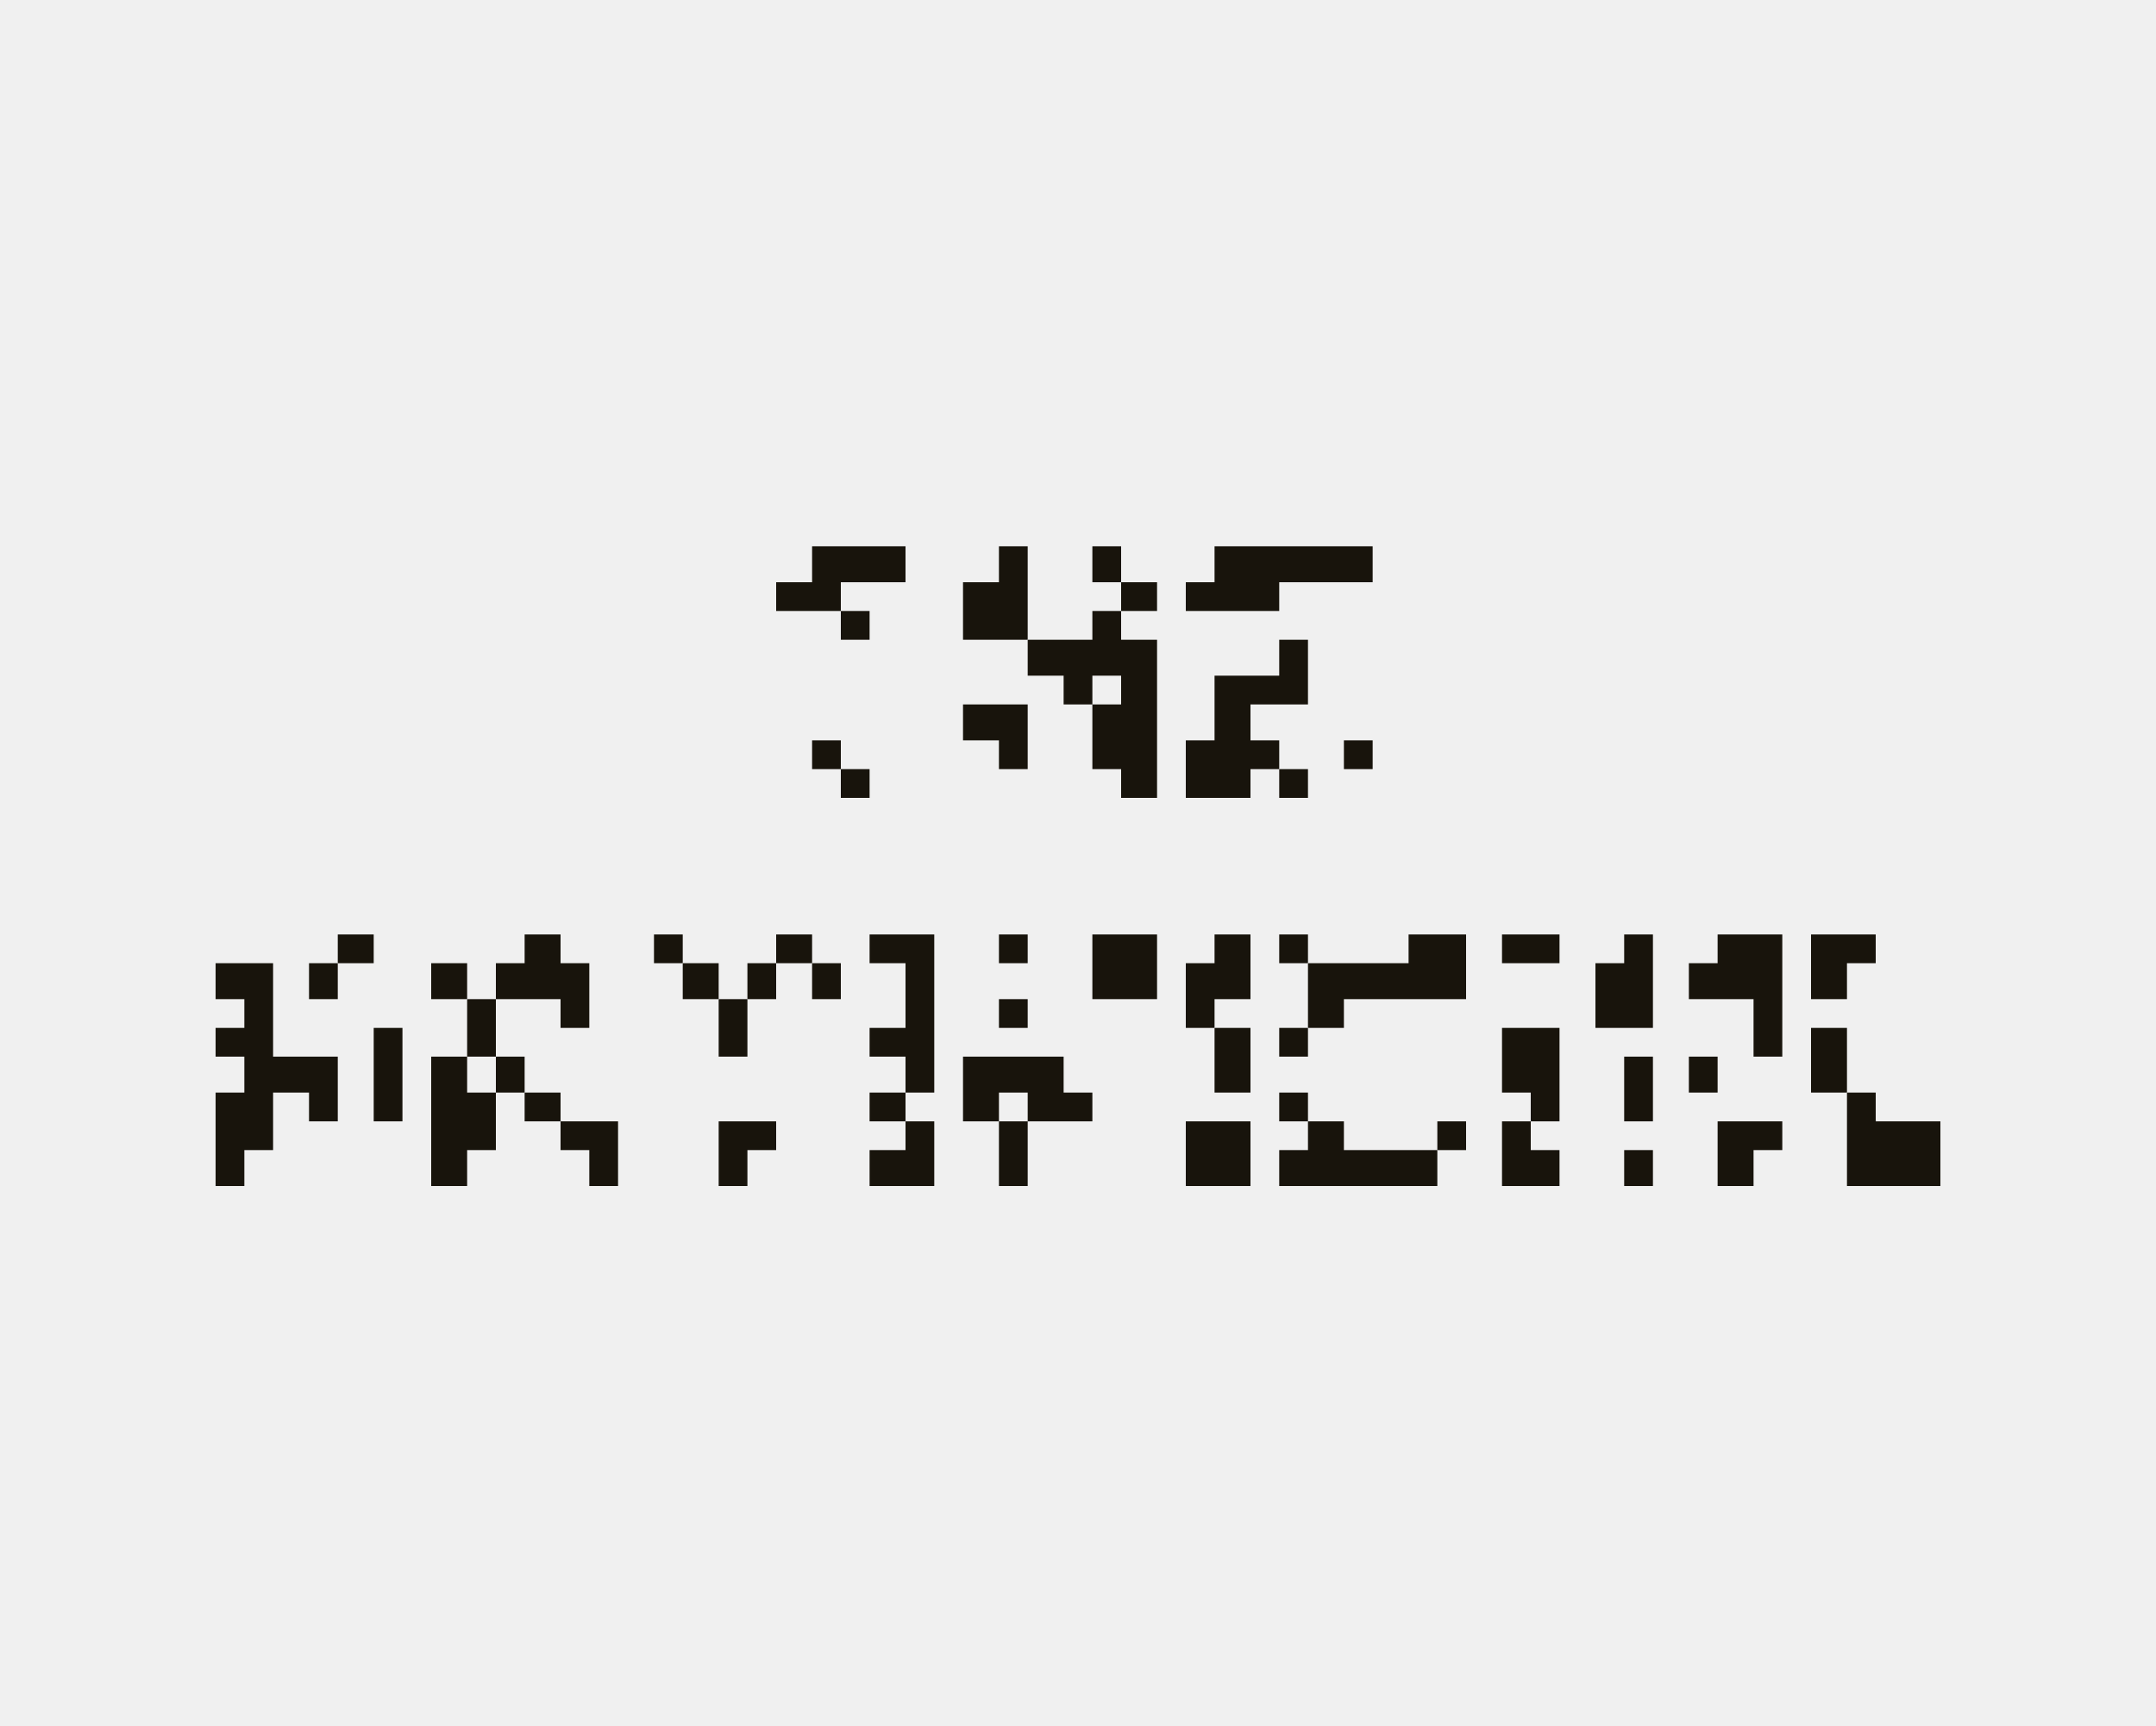
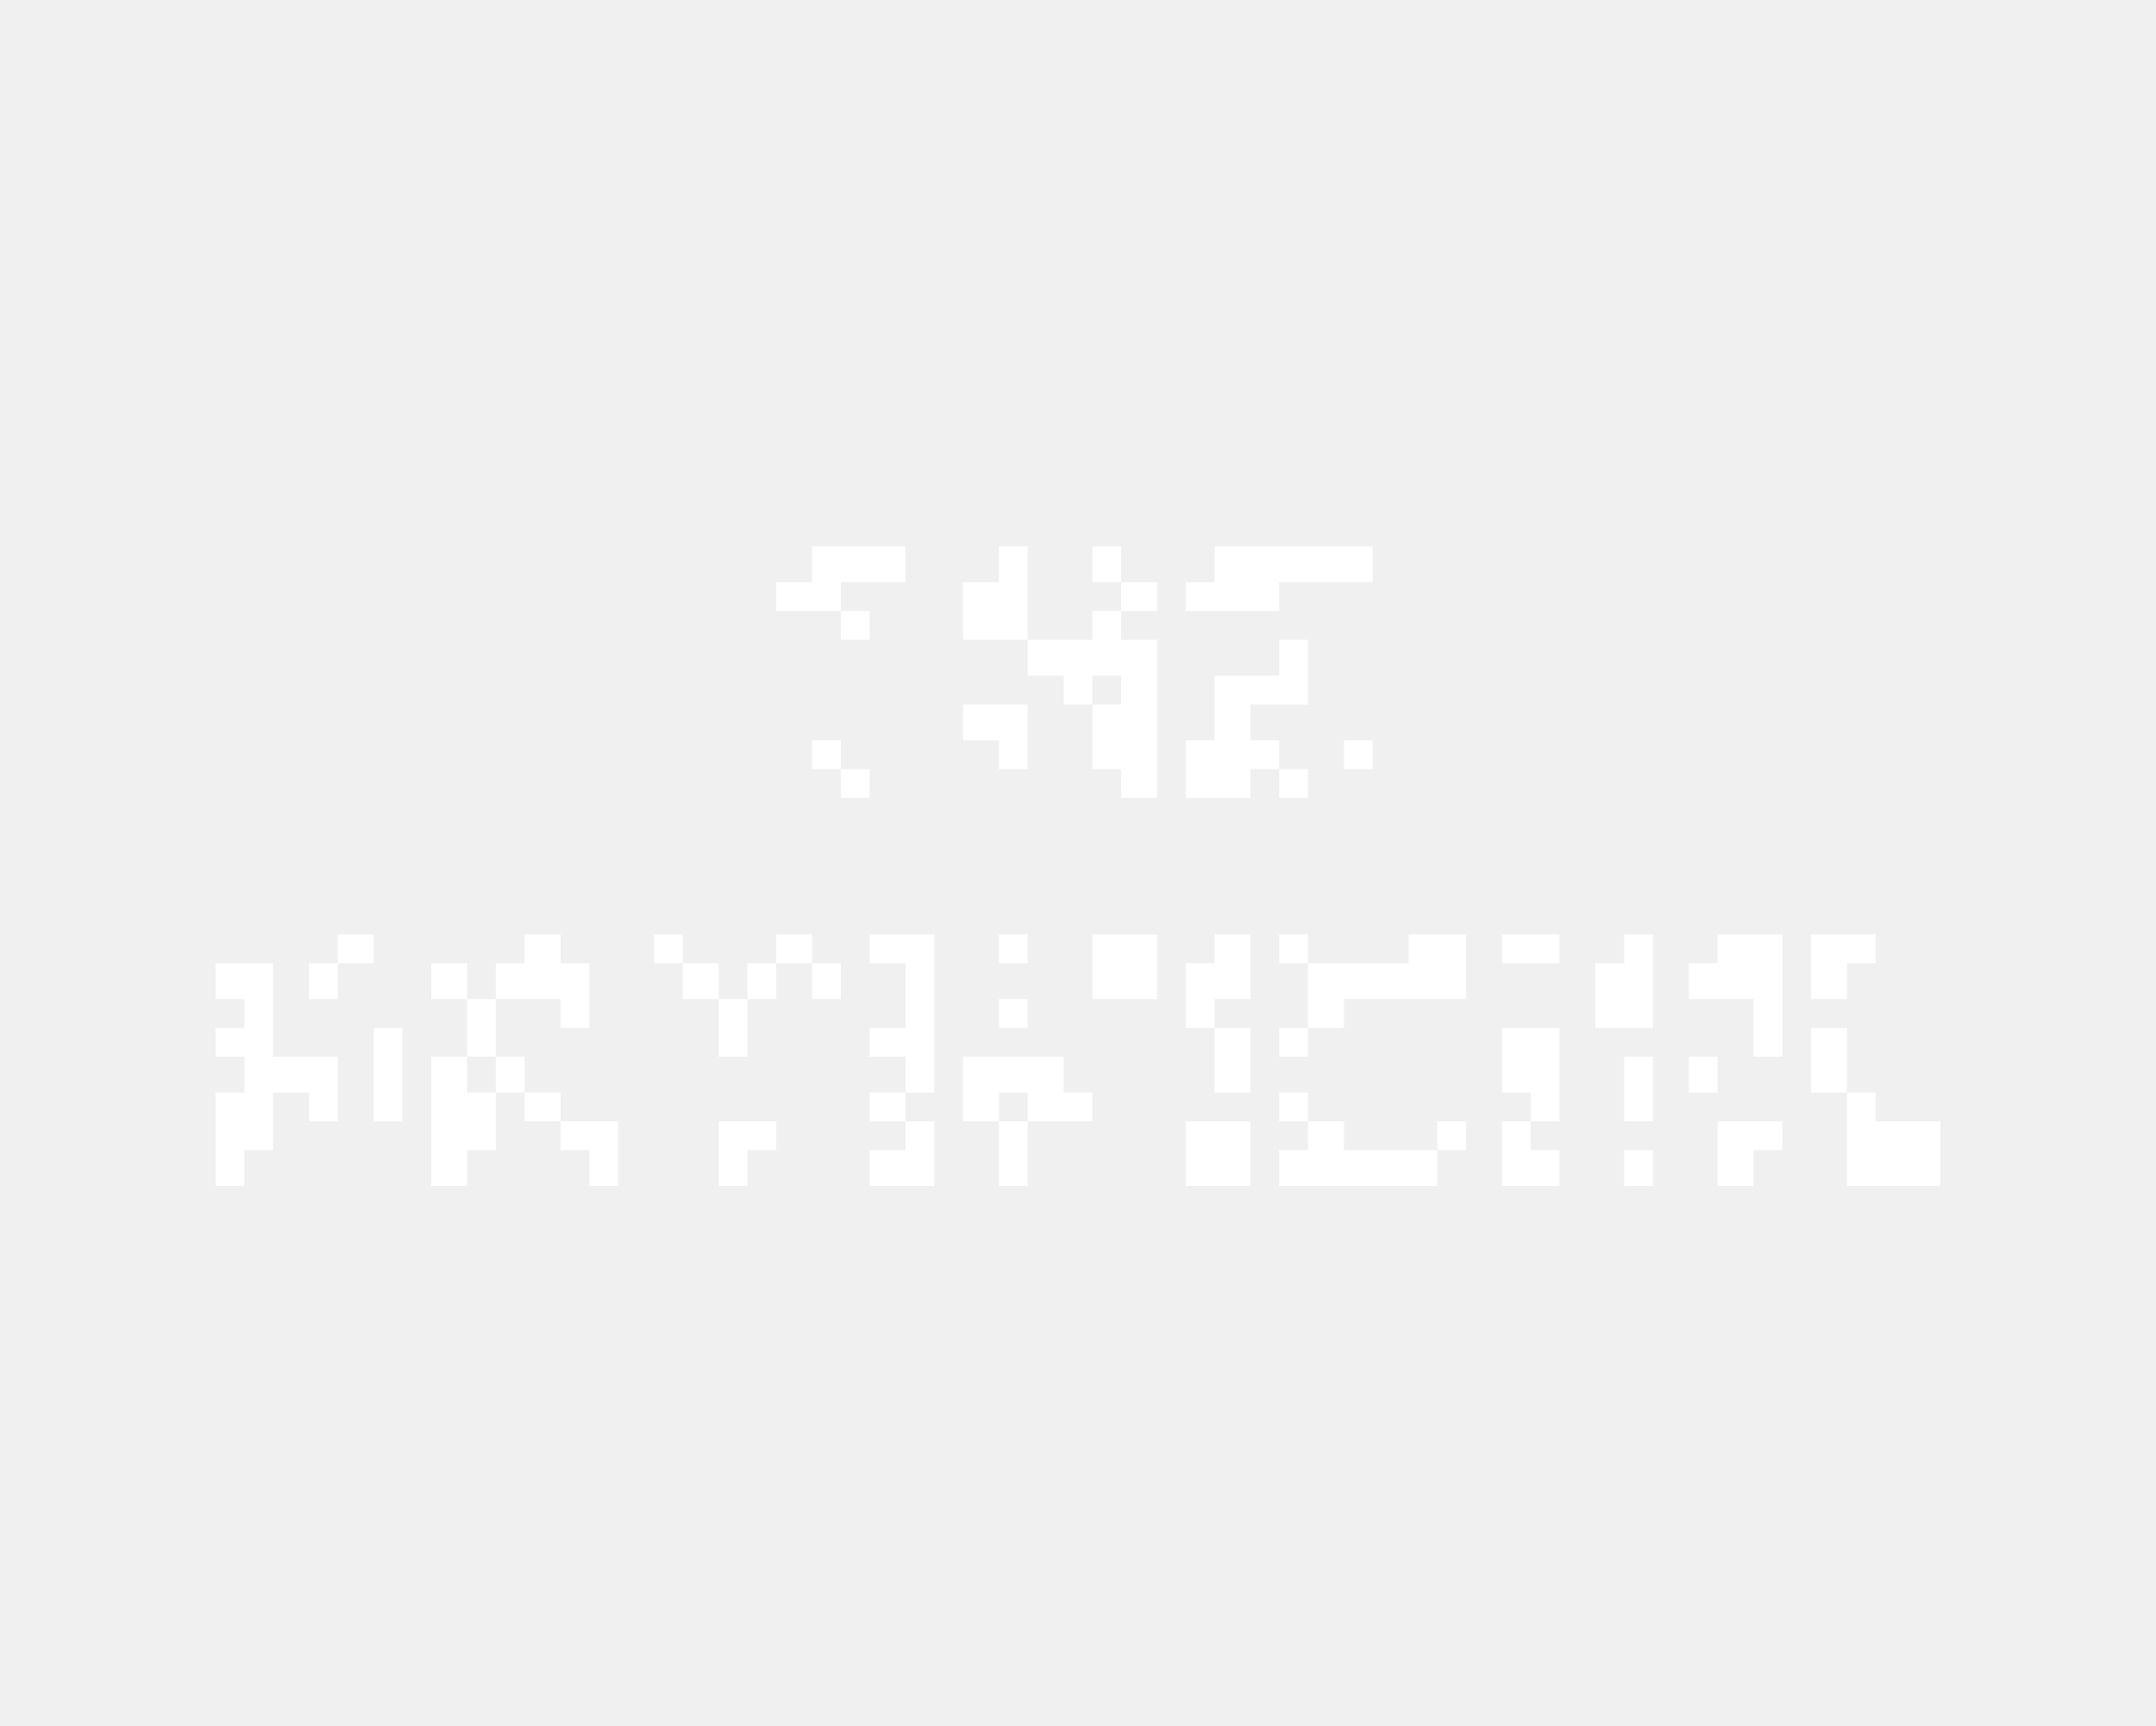
<svg xmlns="http://www.w3.org/2000/svg" version="1.1" id="Layer_1" x="0px" y="0px" width="300px" height="240px" viewBox="0 0 300 240" enable-background="new 0 0 300 240" xml:space="preserve">
  <g>
-     <rect x="152" y="76" fill="#18140C" width="4" height="5" />
-     <rect x="47" y="130" fill="#18140C" width="5" height="4" />
-     <rect x="91" y="130" fill="#18140C" width="4" height="4" />
-     <rect x="108" y="130" fill="#18140C" width="5" height="4" />
-     <polygon fill="#18140C" points="121,130 121,134 126,134 126,138.317 126,143 121,143 121,147 126,147 126,152 130,152    130,147.045 130,142.681 130,138.317 130,133.954 130,130 126,130  " />
-     <rect x="139" y="130" fill="#18140C" width="4" height="4" />
-     <polygon fill="#18140C" points="152,130 152,133.954 152,139 156.545,139 161,139 161,133.954 161,130 156.545,130  " />
-     <polygon fill="#18140C" points="169,134 165,134 165,138.317 165,143 169,143 169,139 174,139 174,133.954 174,130 169,130  " />
-     <rect x="178" y="130" fill="#18140C" width="4" height="4" />
-     <polygon fill="#18140C" points="196,130 196,134 191.455,134 187.091,134 182,134 182,138.317 182,143 187,143 187,139    191.455,139 195.818,139 200.182,139 204,139 204,133.954 204,130 200.182,130  " />
-     <polygon fill="#18140C" points="209,130 209,134 213.273,134 217,134 217,130 213.273,130  " />
-     <polygon fill="#18140C" points="226,134 222,134 222,138.317 222,143 226.364,143 230,143 230,138.317 230,133.954 230,130    226,130  " />
-     <polygon fill="#18140C" points="239,130 239,134 235,134 235,139 239.455,139 244,139 244,142.681 244,147 248,147 248,142.681    248,138.317 248,133.954 248,130 243.818,130  " />
-     <polygon fill="#18140C" points="117,85 117,81 121.636,81 126,81 126,76 121.636,76 117.273,76 113,76 113,81 108,81 108,85    112.909,85  " />
-     <polygon fill="#18140C" points="143,80.499 143,76 139,76 139,81 134,81 134,84.863 134,89 139.091,89 143,89 143,84.863  " />
-     <rect x="156" y="81" fill="#18140C" width="5" height="4" />
-     <polygon fill="#18140C" points="174,85 178,85 178,81 182.727,81 187.091,81 191,81 191,76 187.091,76 182.727,76 178.364,76    174,76 169,76 169,81 165,81 165,85 169.636,85  " />
-     <rect x="43" y="134" fill="#18140C" width="4" height="5" />
-     <rect x="60" y="134" fill="#18140C" width="5" height="5" />
-     <polygon fill="#18140C" points="78,139 78,143 82,143 82,138.317 82,134 78,134 78,130 73,130 73,134 69,134 69,139 73.636,139     " />
-     <rect x="95" y="134" fill="#18140C" width="5" height="5" />
-     <rect x="104" y="134" fill="#18140C" width="4" height="5" />
-     <rect x="113" y="134" fill="#18140C" width="4" height="5" />
-     <polygon fill="#18140C" points="257,134 261,134 261,130 256.909,130 252,130 252,133.954 252,139 257,139  " />
-     <rect x="117" y="85" fill="#18140C" width="4" height="4" />
-     <path fill="#18140C" d="M156,89v-4h-4v4h-4.182H143v5h5v4h4v4.317V107h4v4h5v-4.319v-4.364v-4.364V93.59V89H156z M156,98h-4v-4h4   V98z" />
-     <polygon fill="#18140C" points="100,142.681 100,147 104,147 104,142.681 104,139 100,139  " />
-     <rect x="139" y="139" fill="#18140C" width="4" height="4" />
-     <polygon fill="#18140C" points="52,147.045 52,151.408 52,156 56,156 56,151.408 56,147.045 56,143 52,143  " />
-     <polygon fill="#18140C" points="69,142.681 69,139 65,139 65,142.681 65,147 69,147  " />
-     <rect x="178" y="143" fill="#18140C" width="4" height="4" />
-     <polygon fill="#18140C" points="209,143 209,147.045 209,152 213,152 213,156 217,156 217,151.408 217,147.045 217,143    213.273,143  " />
-     <polygon fill="#18140C" points="257,143 252,143 252,147.045 252,152 257,152 257,147.045  " />
-     <polygon fill="#18140C" points="38,147 38,142.681 38,138.317 38,134 34.364,134 30,134 30,139 34,139 34,143 30,143 30,147    34,147 34,152 30,152 30,155.772 30,160.135 30,165 34,165 34,160 38,160 38,155.772 38,152 43,152 43,156 47,156 47,151.408    47,147 43.091,147  " />
-     <polygon fill="#18140C" points="65,147 60,147 60,151.408 60,155.772 60,160.135 60,165 65,165 65,160 69,160 69,155.772 69,152    65,152  " />
-     <rect x="69" y="147" fill="#18140C" width="4" height="5" />
-     <polygon fill="#18140C" points="148,147 143.455,147 139.091,147 134,147 134,151.408 134,156 139,156 139,152 143,152 143,156    147.818,156 152,156 152,152 148,152  " />
-     <polygon fill="#18140C" points="169,152 174,152 174,147.045 174,143 169,143 169,147.045  " />
-     <polygon fill="#18140C" points="226,151.408 226,156 230,156 230,151.408 230,147 226,147  " />
-     <rect x="235" y="147" fill="#18140C" width="4" height="5" />
-     <rect x="73" y="152" fill="#18140C" width="5" height="4" />
-     <rect x="121" y="152" fill="#18140C" width="5" height="4" />
-     <rect x="178" y="152" fill="#18140C" width="4" height="4" />
-     <rect x="113" y="103" fill="#18140C" width="4" height="4" />
-     <polygon fill="#18140C" points="139,107 143,107 143,102.317 143,98 139.091,98 134,98 134,103 139,103  " />
-     <polygon fill="#18140C" points="178,103 174,103 174,98 178.364,98 182,98 182,93.59 182,89 178,89 178,94 174,94 169,94    169,97.954 169,103 165,103 165,106.681 165,111 169.636,111 174,111 174,107 178,107  " />
-     <rect x="187" y="103" fill="#18140C" width="4" height="4" />
-     <polygon fill="#18140C" points="78,156 78,160 82,160 82,165 86,165 86,160.135 86,156 82.364,156  " />
-     <polygon fill="#18140C" points="100,156 100,160.135 100,165 104,165 104,160 108,160 108,156 104.182,156  " />
-     <polygon fill="#18140C" points="139,160.135 139,165 143,165 143,160.135 143,156 139,156  " />
-     <polygon fill="#18140C" points="165,156 165,160.135 165,165 169.636,165 174,165 174,160.135 174,156 169.636,156  " />
-     <rect x="200" y="156" fill="#18140C" width="4" height="4" />
-     <polygon fill="#18140C" points="209,160.135 209,165 213.273,165 217,165 217,160 213,160 213,156 209,156  " />
-     <polygon fill="#18140C" points="239,156 239,160.135 239,165 244,165 244,160 248,160 248,156 243.818,156  " />
-     <polygon fill="#18140C" points="265.636,156 261,156 261,152 257,152 257,155.772 257,160.135 257,165 261.273,165 265.636,165    270,165 270,160.135 270,156  " />
-     <rect x="117" y="107" fill="#18140C" width="4" height="4" />
-     <rect x="178" y="107" fill="#18140C" width="4" height="4" />
-     <polygon fill="#18140C" points="121,160 121,165 126,165 130,165 130,160.135 130,156 126,156 126,160  " />
-     <polygon fill="#18140C" points="191.455,160 187,160 187,156 182,156 182,160 178,160 178,165 182.727,165 187.091,165    191.455,165 195.818,165 200,165 200,160 195.818,160  " />
-     <rect x="226" y="160" fill="#18140C" width="4" height="5" />
+     <rect fill="#FFFFFF" x="152" y="76" width="4" height="5" />
+     <rect fill="#FFFFFF" x="47" y="130" width="5" height="4" />
+     <rect fill="#FFFFFF" x="91" y="130" width="4" height="4" />
+     <rect x="108" y="130" fill="#FFFFFF" width="5" height="4" />
+     <polygon fill="#FFFFFF" points="121,130 121,134 126,134 126,138.317 126,143 121,143 121,147 126,147 126,152 130,152    130,147.045 130,142.681 130,138.317 130,133.954 130,130 126,130  " />
+     <rect fill="#FFFFFF" x="139" y="130" width="4" height="4" />
+     <polygon fill="#FFFFFF" points="152,130 152,133.954 152,139 156.545,139 161,139 161,133.954 161,130 156.545,130  " />
+     <polygon fill="#FFFFFF" points="169,134 165,134 165,138.317 165,143 169,143 169,139 174,139 174,133.954 174,130 169,130  " />
+     <rect x="178" y="130" fill="#FFFFFF" width="4" height="4" />
+     <polygon fill="#FFFFFF" points="196,130 196,134 191.455,134 187.091,134 182,134 182,138.317 182,143 187,143 187,139    191.455,139 195.818,139 200.182,139 204,139 204,133.954 204,130 200.182,130  " />
+     <polygon fill="#FFFFFF" points="209,130 209,134 213.273,134 217,134 217,130 213.273,130  " />
+     <polygon fill="#FFFFFF" points="226,134 222,134 222,138.317 222,143 226.364,143 230,143 230,138.317 230,133.954 230,130    226,130  " />
+     <polygon fill="#FFFFFF" points="239,130 239,134 235,134 235,139 239.455,139 244,139 244,142.681 244,147 248,147 248,142.681    248,138.317 248,133.954 248,130 243.818,130  " />
+     <polygon fill="#FFFFFF" points="117,85 117,81 121.636,81 126,81 126,76 121.636,76 117.273,76 113,76 113,81 108,81 108,85    112.909,85  " />
+     <polygon fill="#FFFFFF" points="143,80.499 143,76 139,76 139,81 134,81 134,84.863 134,89 139.091,89 143,89 143,84.863  " />
+     <rect x="156" y="81" fill="#FFFFFF" width="5" height="4" />
+     <polygon fill="#FFFFFF" points="174,85 178,85 178,81 182.727,81 187.091,81 191,81 191,76 187.091,76 182.727,76 178.364,76    174,76 169,76 169,81 165,81 165,85 169.636,85  " />
+     <rect x="43" y="134" fill="#FFFFFF" width="4" height="5" />
+     <rect x="60" y="134" fill="#FFFFFF" width="5" height="5" />
+     <polygon fill="#FFFFFF" points="78,139 78,143 82,143 82,138.317 82,134 78,134 78,130 73,130 73,134 69,134 69,139 73.636,139     " />
+     <rect x="95" y="134" fill="#FFFFFF" width="5" height="5" />
+     <rect x="104" y="134" fill="#FFFFFF" width="4" height="5" />
+     <rect x="113" y="134" fill="#FFFFFF" width="4" height="5" />
+     <polygon fill="#FFFFFF" points="257,134 261,134 261,130 256.909,130 252,130 252,133.954 252,139 257,139  " />
+     <rect x="117" y="85" fill="#FFFFFF" width="4" height="4" />
+     <path fill="#FFFFFF" d="M156,89v-4h-4v4h-4.182H143v5h5v4h4v4.317V107h4v4h5v-4.319v-4.364v-4.364V93.59V89H156z M156,98h-4v-4h4   V98z" />
+     <polygon fill="#FFFFFF" points="100,142.681 100,147 104,147 104,142.681 104,139 100,139  " />
+     <rect x="139" y="139" fill="#FFFFFF" width="4" height="4" />
+     <polygon fill="#FFFFFF" points="52,147.045 52,151.408 52,156 56,156 56,151.408 56,147.045 56,143 52,143  " />
+     <polygon fill="#FFFFFF" points="69,142.681 69,139 65,139 65,142.681 65,147 69,147  " />
+     <rect x="178" y="143" fill="#FFFFFF" width="4" height="4" />
+     <polygon fill="#FFFFFF" points="209,143 209,147.045 209,152 213,152 213,156 217,156 217,151.408 217,147.045 217,143    213.273,143  " />
+     <polygon fill="#FFFFFF" points="257,143 252,143 252,147.045 252,152 257,152 257,147.045  " />
+     <polygon fill="#FFFFFF" points="38,147 38,142.681 38,138.317 38,134 34.364,134 30,134 30,139 34,139 34,143 30,143 30,147    34,147 34,152 30,152 30,155.772 30,160.135 30,165 34,165 34,160 38,160 38,155.772 38,152 43,152 43,156 47,156 47,151.408    47,147 43.091,147  " />
+     <polygon fill="#FFFFFF" points="65,147 60,147 60,151.408 60,155.772 60,160.135 60,165 65,165 65,160 69,160 69,155.772 69,152    65,152  " />
+     <rect x="69" y="147" fill="#FFFFFF" width="4" height="5" />
+     <polygon fill="#FFFFFF" points="148,147 143.455,147 139.091,147 134,147 134,151.408 134,156 139,156 139,152 143,152 143,156    147.818,156 152,156 152,152 148,152  " />
+     <polygon fill="#FFFFFF" points="169,152 174,152 174,147.045 174,143 169,143 169,147.045  " />
+     <polygon fill="#FFFFFF" points="226,151.408 226,156 230,156 230,151.408 230,147 226,147  " />
+     <rect x="235" y="147" fill="#FFFFFF" width="4" height="5" />
+     <rect x="73" y="152" fill="#FFFFFF" width="5" height="4" />
+     <rect x="121" y="152" fill="#FFFFFF" width="5" height="4" />
+     <rect x="178" y="152" fill="#FFFFFF" width="4" height="4" />
+     <rect x="113" y="103" fill="#FFFFFF" width="4" height="4" />
+     <polygon fill="#FFFFFF" points="139,107 143,107 143,102.317 143,98 139.091,98 134,98 134,103 139,103  " />
+     <polygon fill="#FFFFFF" points="178,103 174,103 174,98 178.364,98 182,98 182,93.59 182,89 178,89 178,94 174,94 169,94    169,97.954 169,103 165,103 165,106.681 165,111 169.636,111 174,111 174,107 178,107  " />
+     <rect x="187" y="103" fill="#FFFFFF" width="4" height="4" />
+     <polygon fill="#FFFFFF" points="78,156 78,160 82,160 82,165 86,165 86,160.135 86,156 82.364,156  " />
+     <polygon fill="#FFFFFF" points="100,156 100,160.135 100,165 104,165 104,160 108,160 108,156 104.182,156  " />
+     <polygon fill="#FFFFFF" points="139,160.135 139,165 143,165 143,160.135 143,156 139,156  " />
+     <polygon fill="#FFFFFF" points="165,156 165,160.135 165,165 169.636,165 174,165 174,160.135 174,156 169.636,156  " />
+     <rect x="200" y="156" fill="#FFFFFF" width="4" height="4" />
+     <polygon fill="#FFFFFF" points="209,160.135 209,165 213.273,165 217,165 217,160 213,160 213,156 209,156  " />
+     <polygon fill="#FFFFFF" points="239,156 239,160.135 239,165 244,165 244,160 248,160 248,156 243.818,156  " />
+     <polygon fill="#FFFFFF" points="265.636,156 261,156 261,152 257,152 257,155.772 257,160.135 257,165 261.273,165 265.636,165    270,165 270,160.135 270,156  " />
+     <rect x="117" y="107" fill="#FFFFFF" width="4" height="4" />
+     <rect x="178" y="107" fill="#FFFFFF" width="4" height="4" />
+     <polygon fill="#FFFFFF" points="121,160 121,165 126,165 130,165 130,160.135 130,156 126,156 126,160  " />
+     <polygon fill="#FFFFFF" points="191.455,160 187,160 187,156 182,156 182,160 178,160 178,165 182.727,165 187.091,165    191.455,165 195.818,165 200,165 200,160 195.818,160  " />
+     <rect x="226" y="160" fill="#FFFFFF" width="4" height="5" />
  </g>
</svg>
